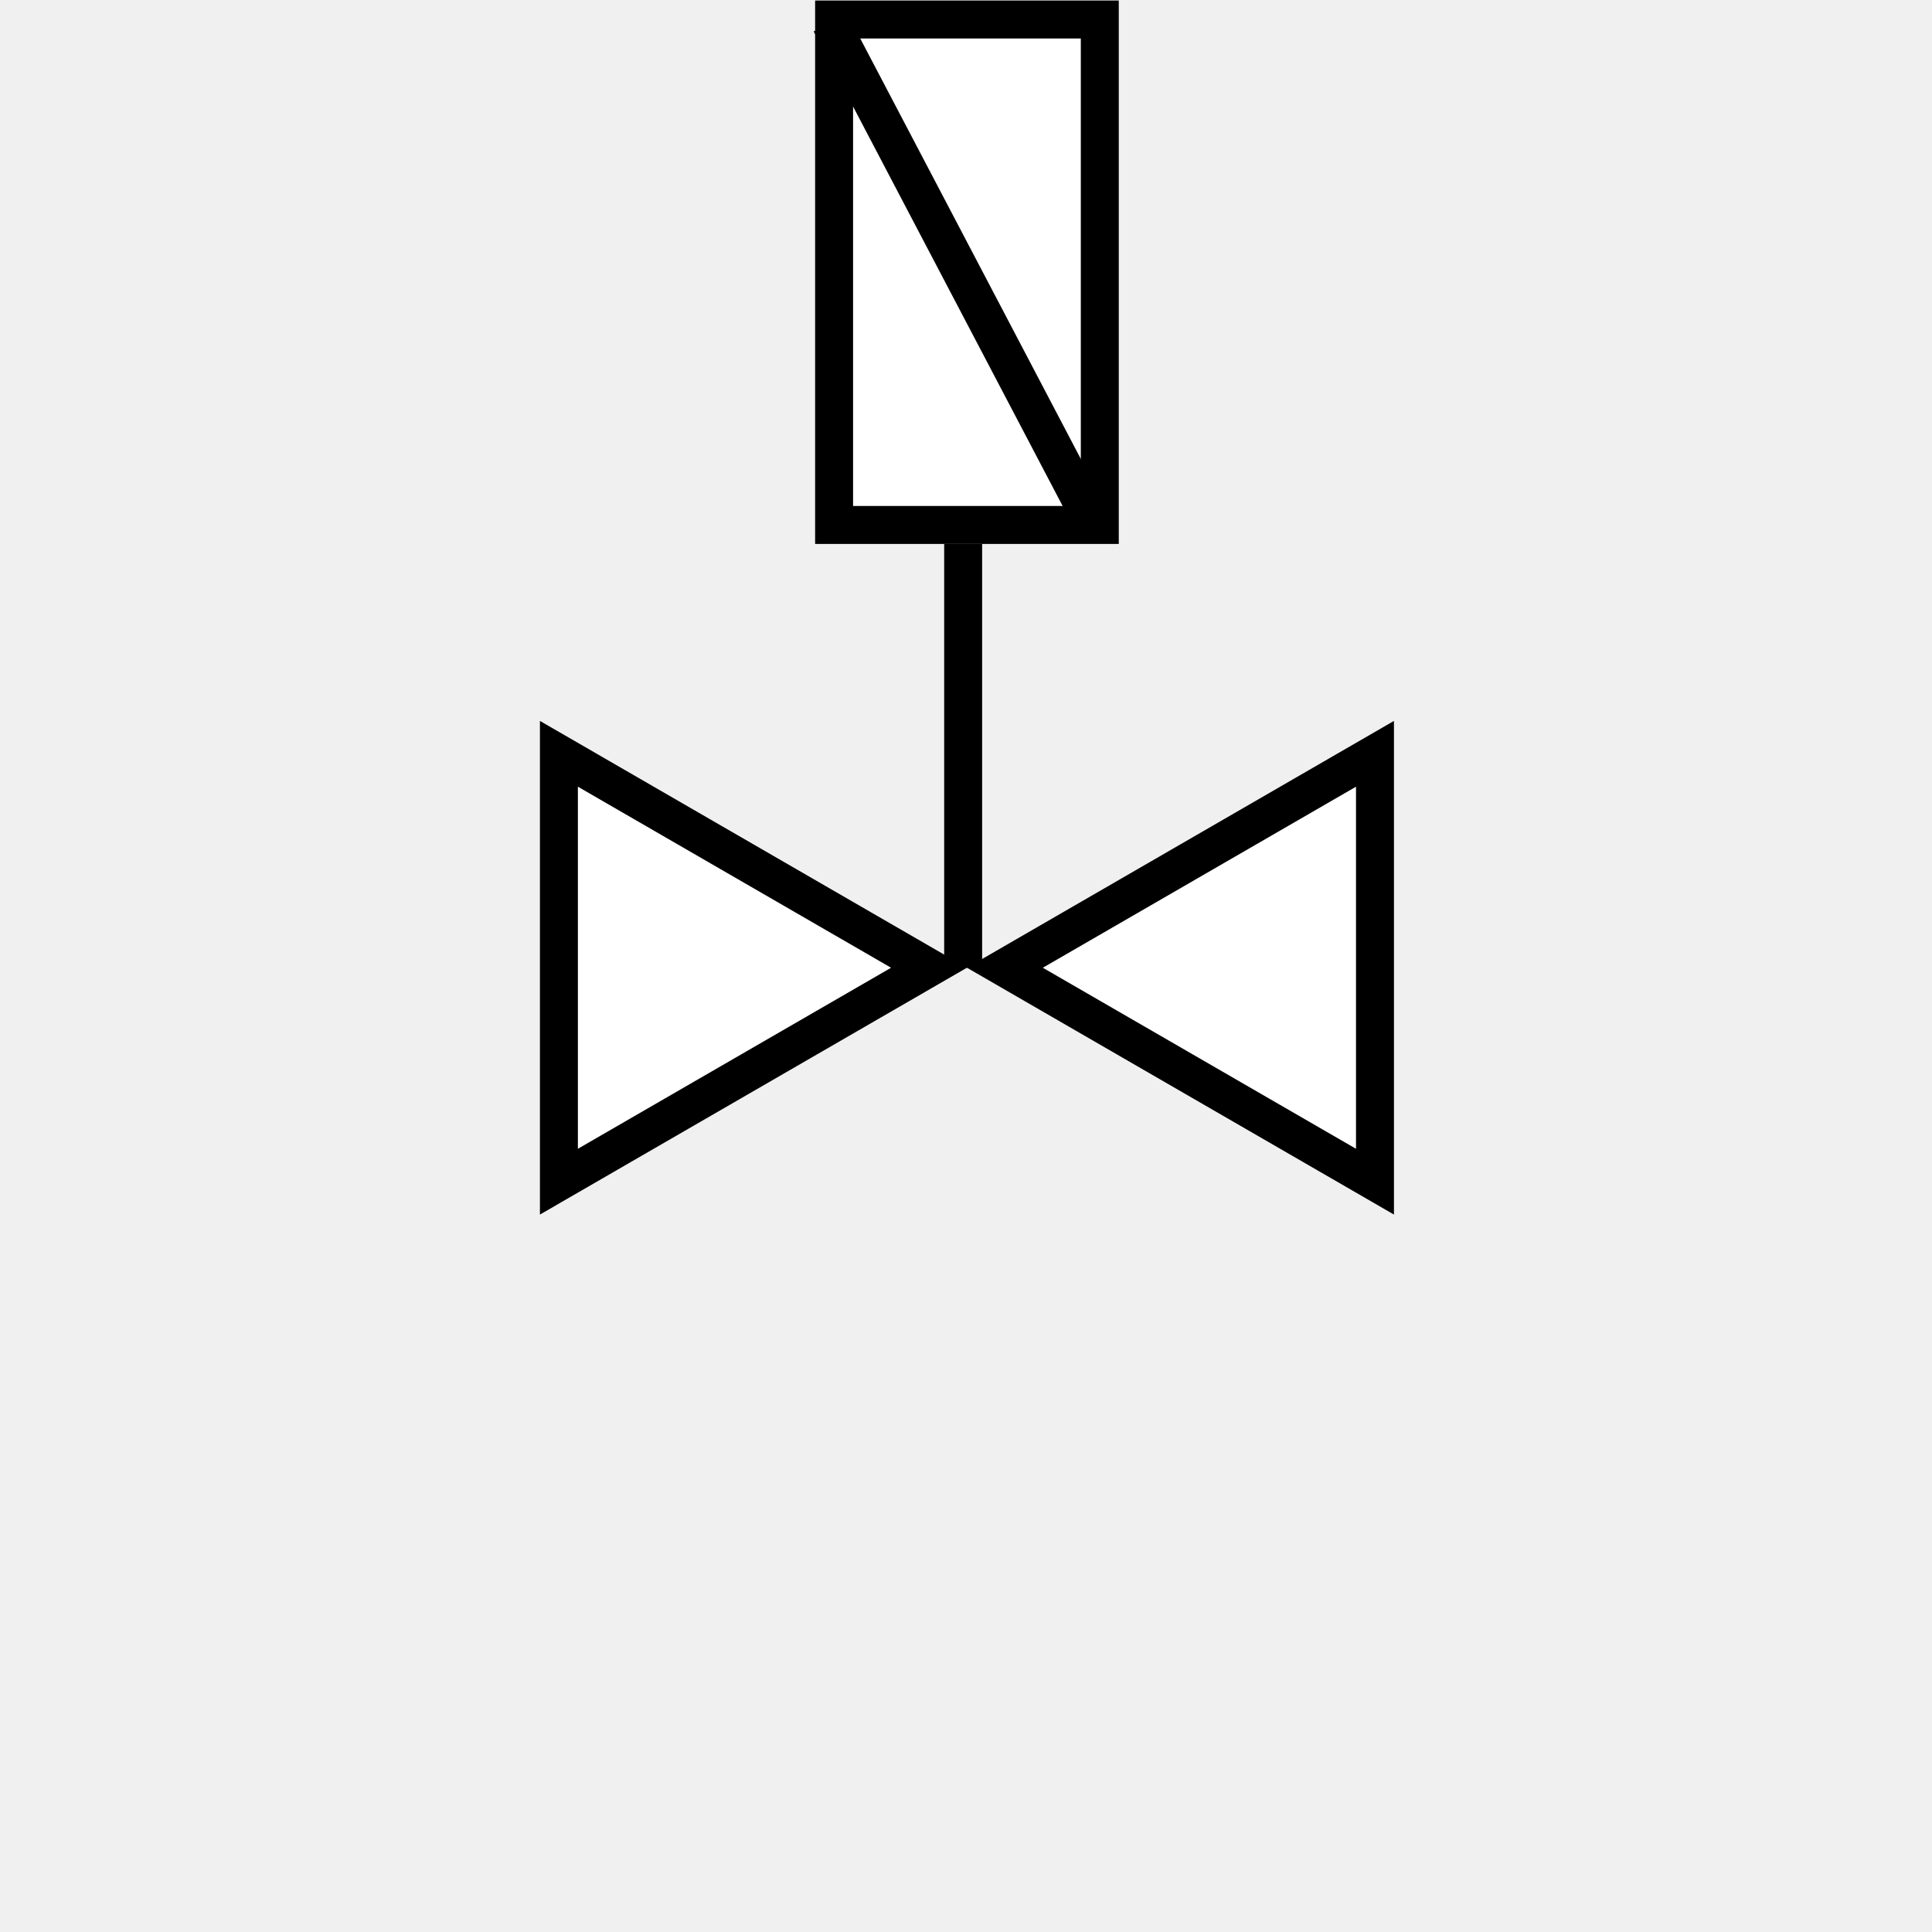
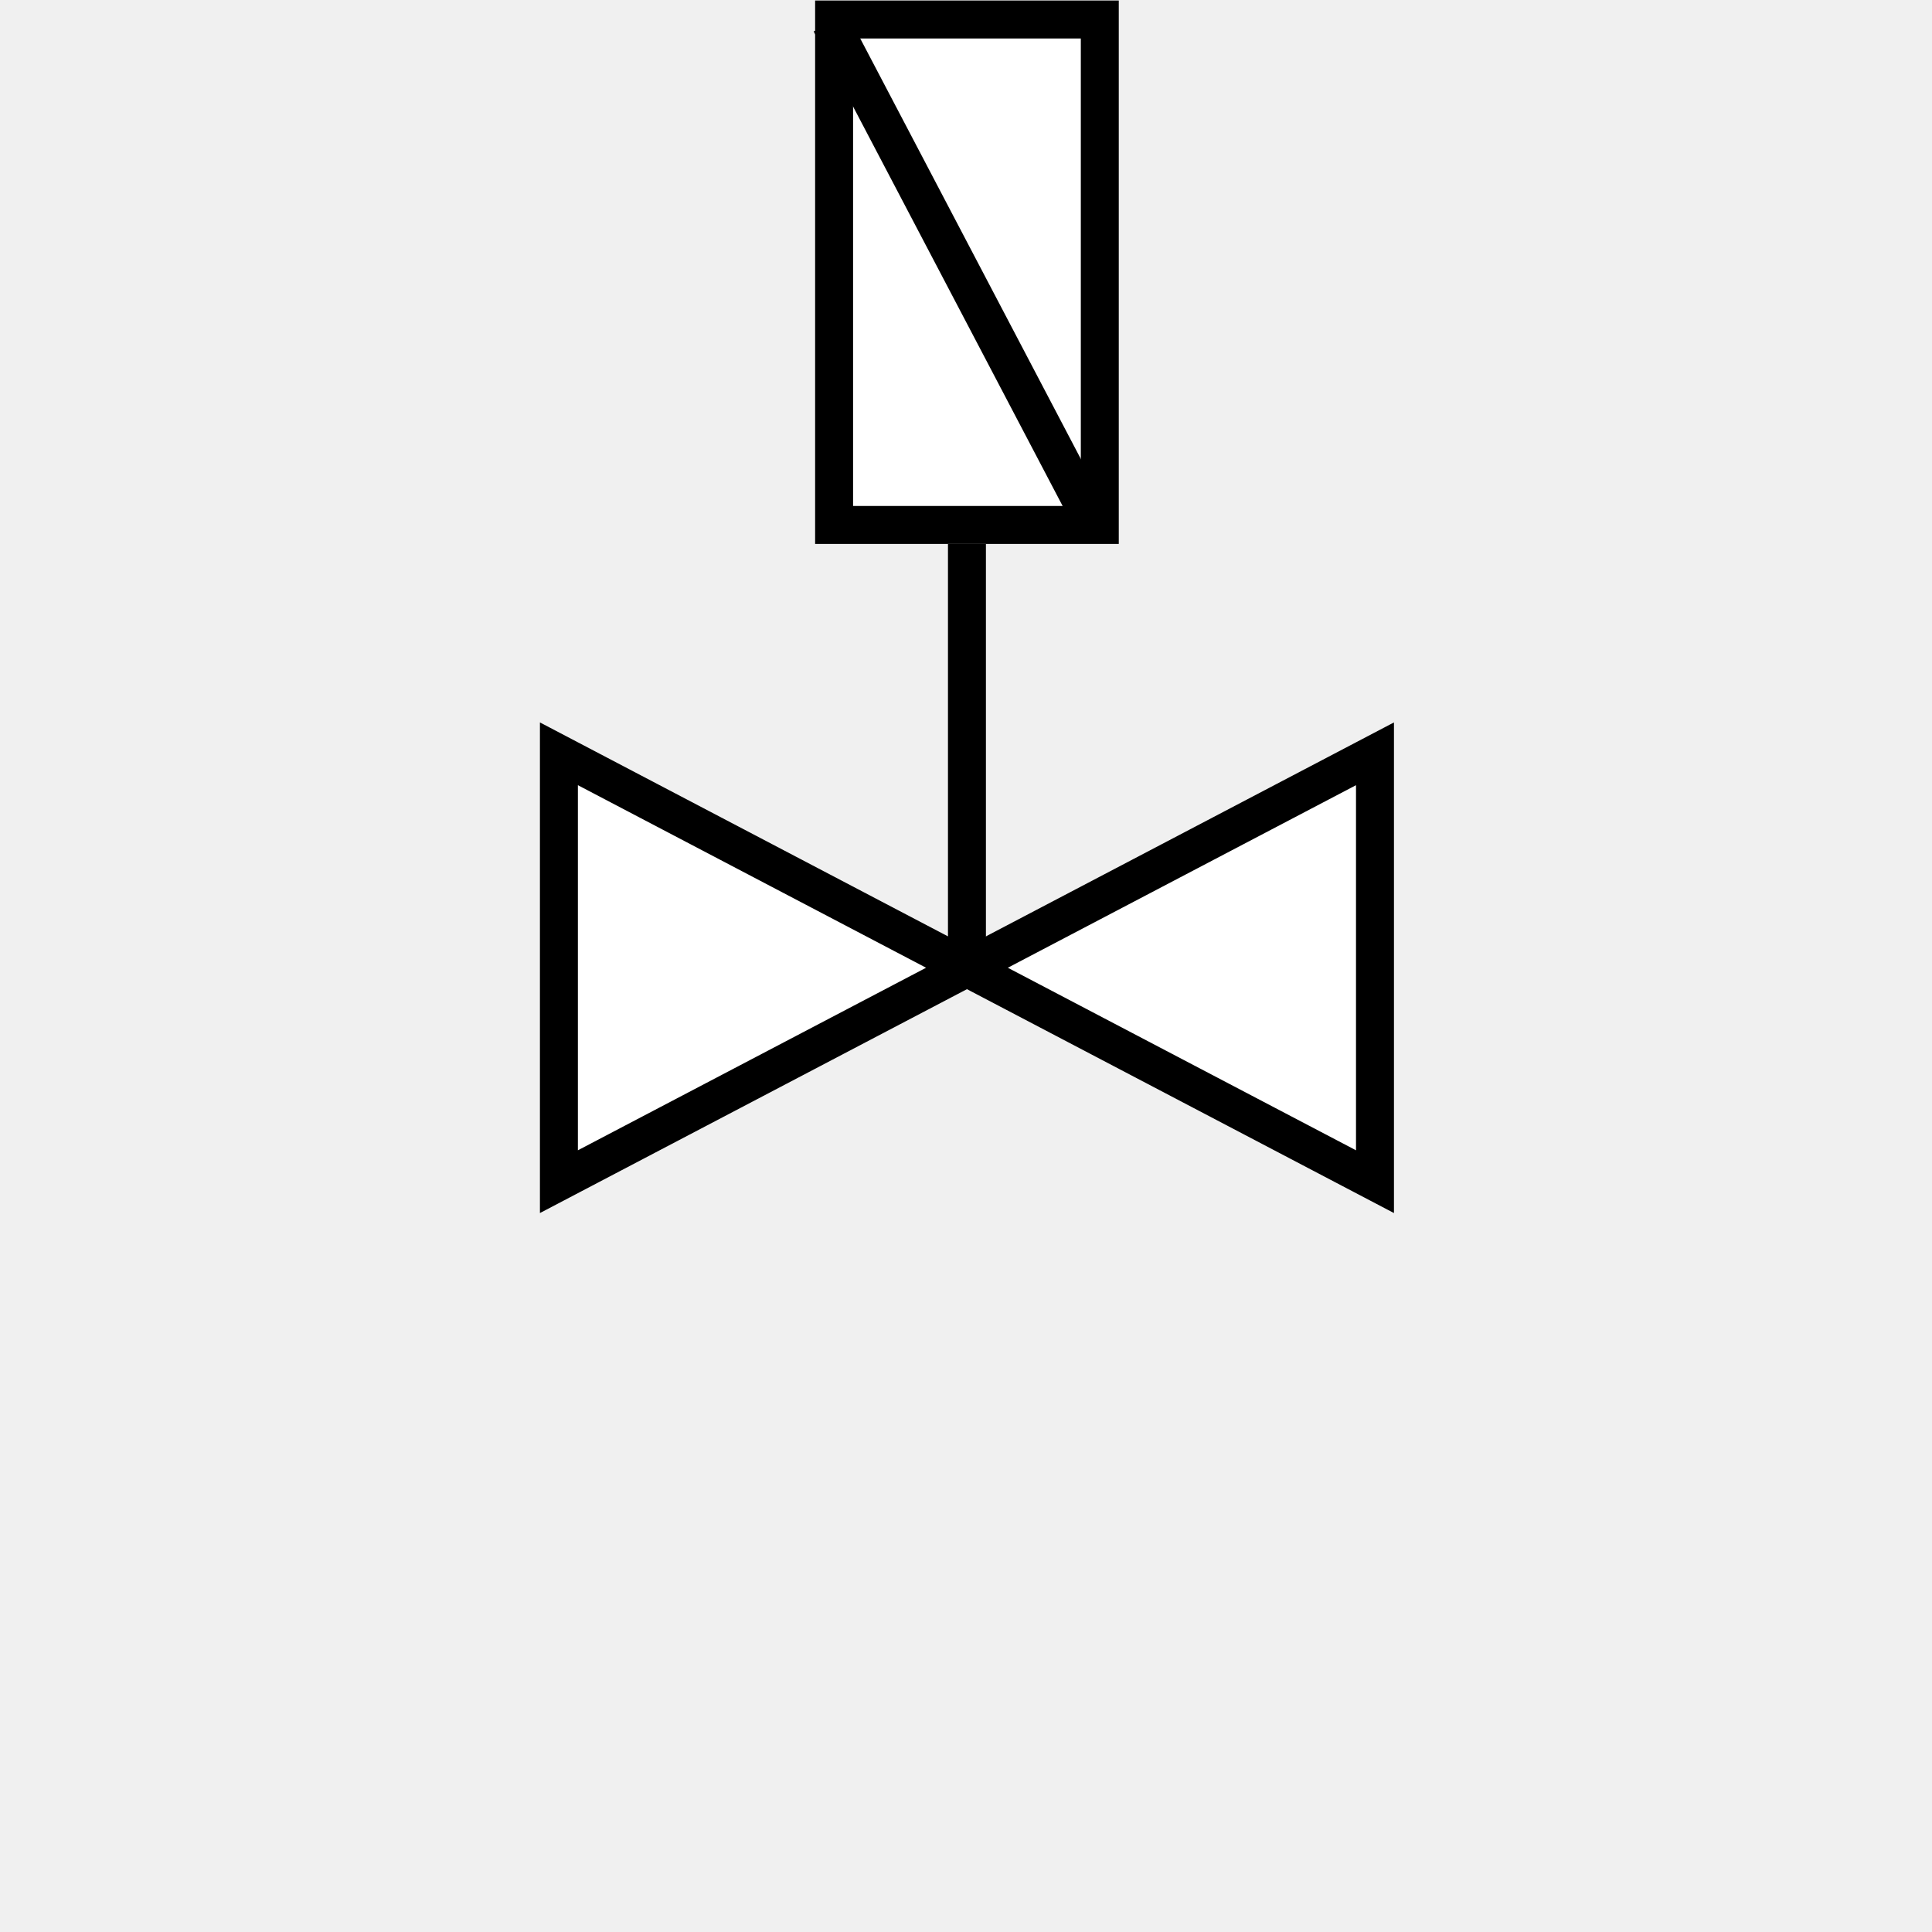
<svg xmlns="http://www.w3.org/2000/svg" width="700" height="700" viewBox="4333.5 59553.0 1018.0 1018.0" fill="none">
  <g transform="rotate(90, 4843, 59869)">
-     <path d="M5149.64 59654L5036.92 59849L4924.19 59654H5149.64Z" fill="white" stroke="black" stroke-width="20" />
-     <path d="M4924.19 60084L5036.92 59889L5149.64 60084H4924.19Z" fill="white" stroke="black" stroke-width="20" />
+     <path d="M5149.64 59654L5036.92 59869L4924.19 59654H5149.64Z" fill="white" stroke="black" stroke-width="20" />
+     <path d="M4924.19 60084L5036.92 59869L5149.64 60084H4924.19Z" fill="white" stroke="black" stroke-width="20" />
    <path d="M4537.28 59799V59939H4803.62V59799H4537.28Z" fill="white" stroke="black" stroke-width="20" />
-     <path d="M5036.95 59871H4813.63" stroke="black" stroke-width="20" />
+     <path d="M5036.92 59869H4813.63" stroke="black" stroke-width="20" />
    <path d="M4796.26 59805.9L4538.93 59940.9" stroke="black" stroke-width="20" />
  </g>
</svg>
